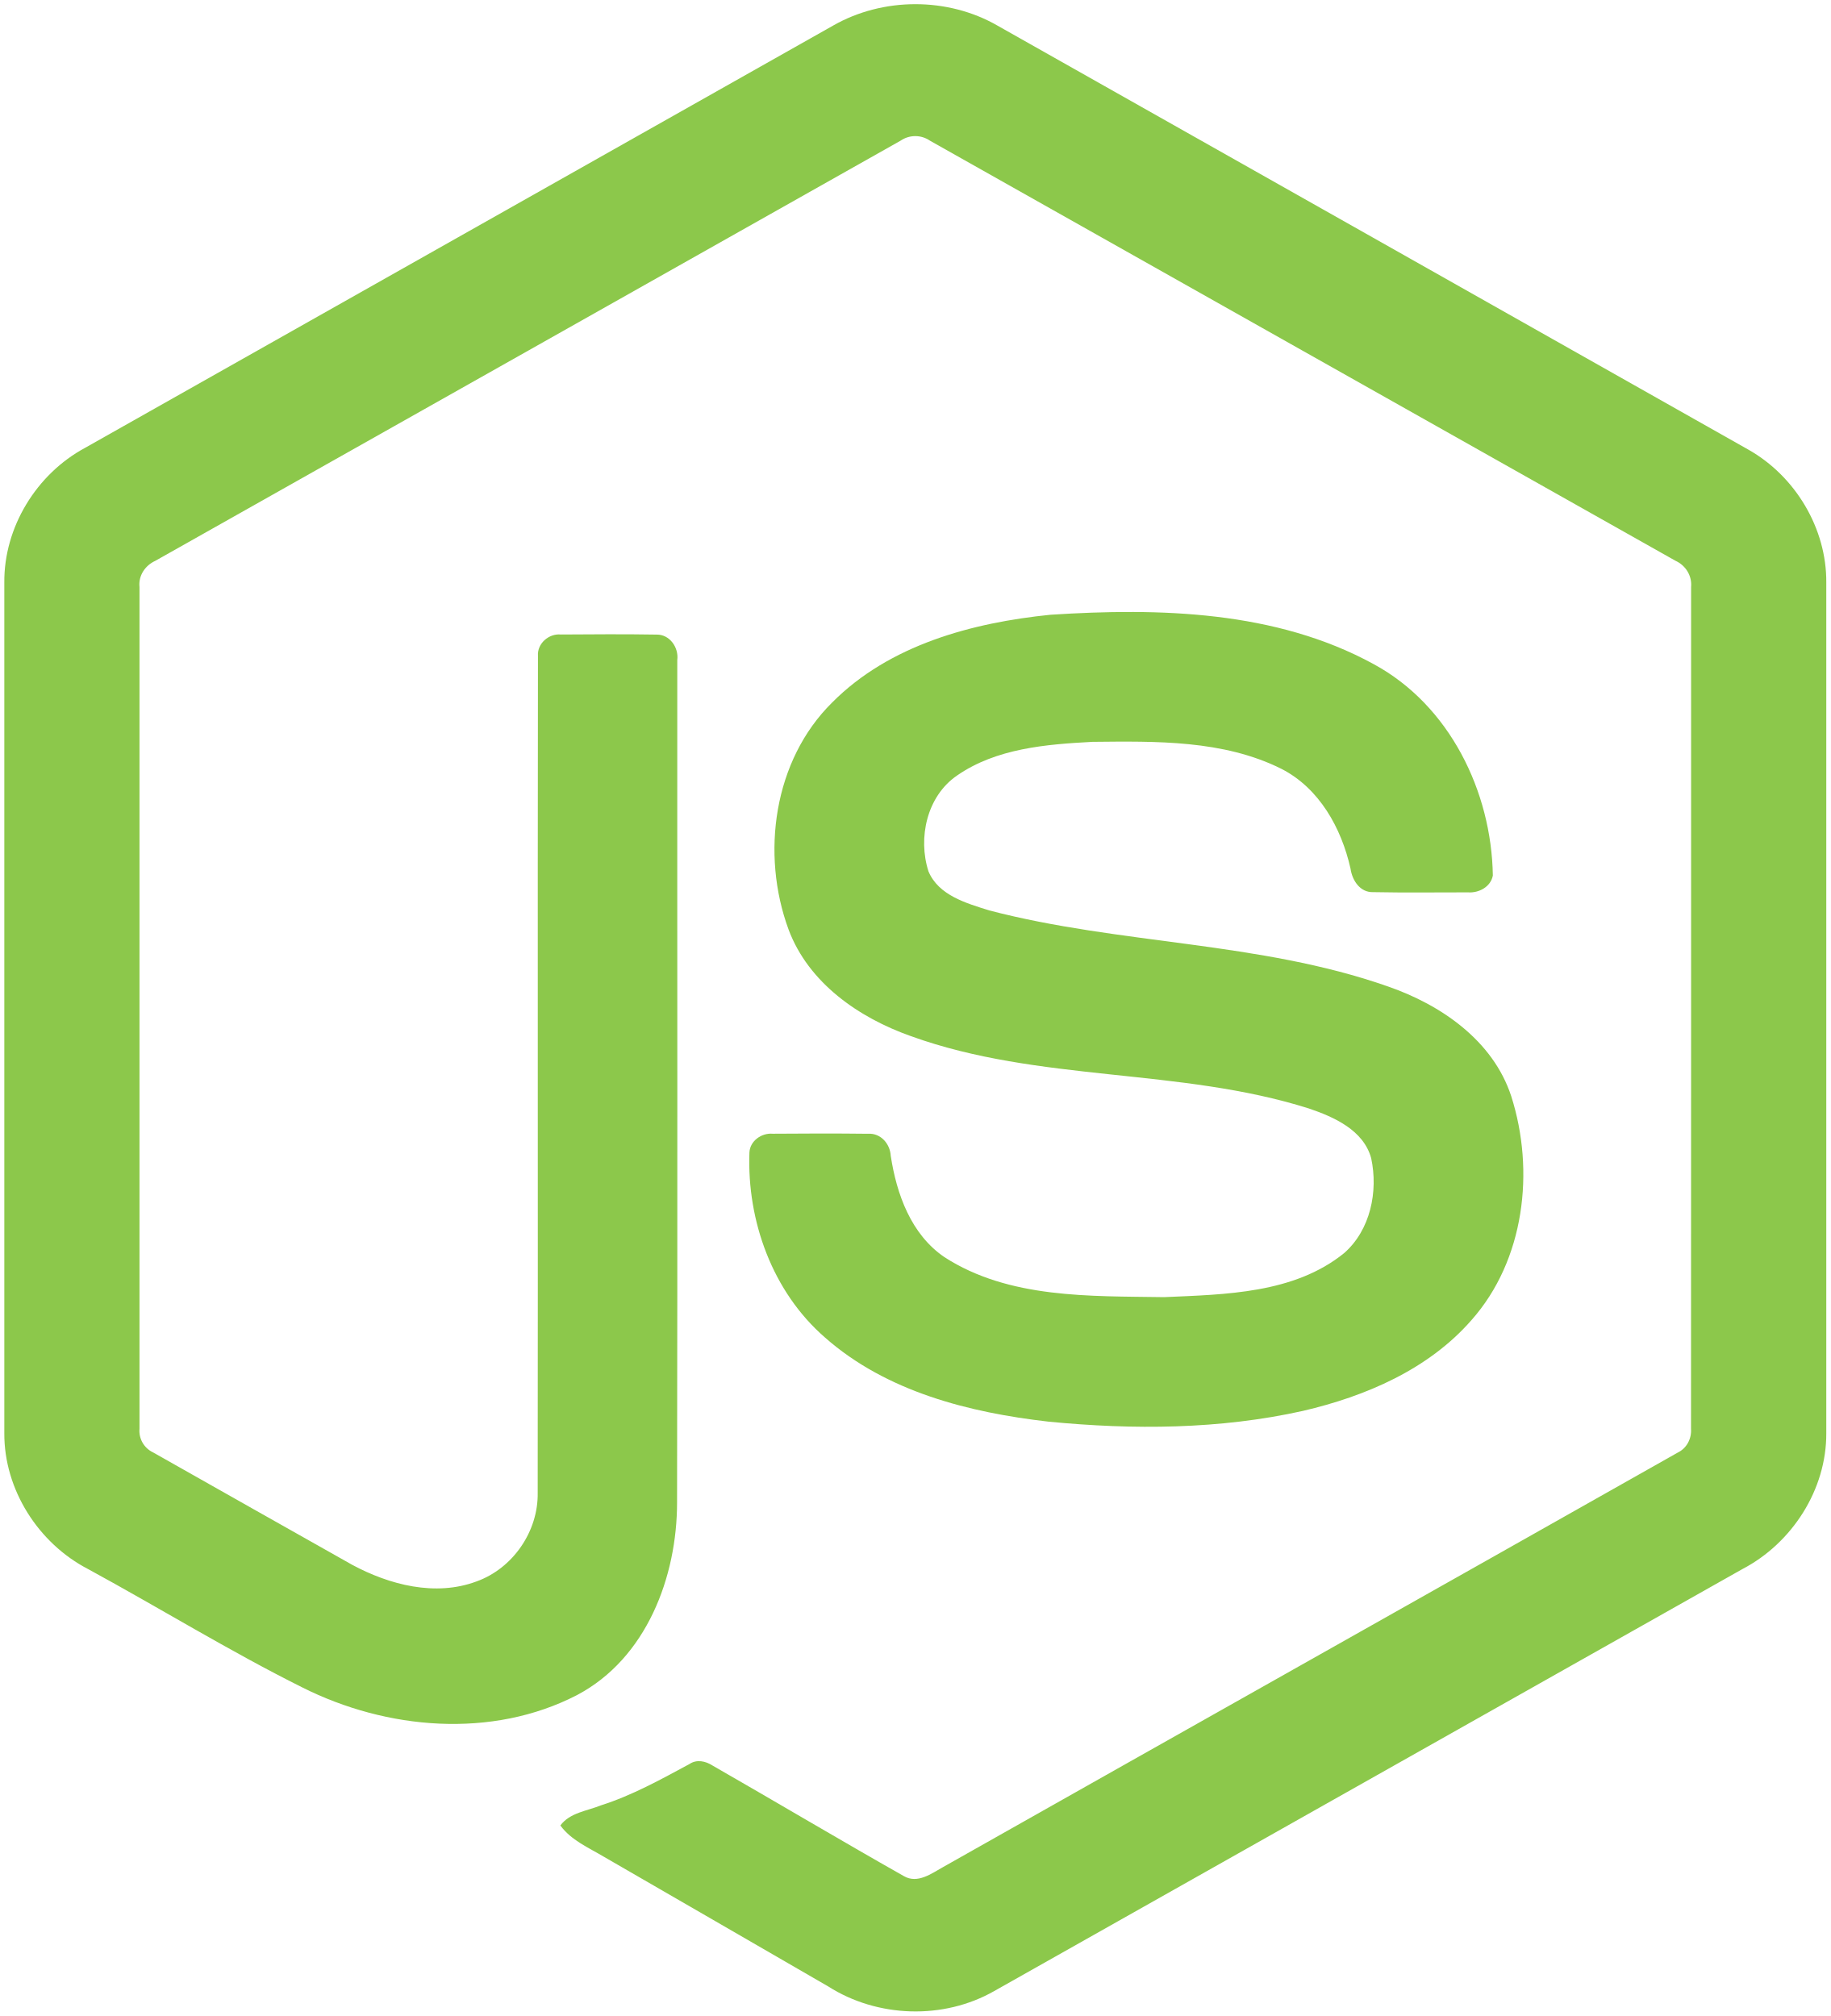
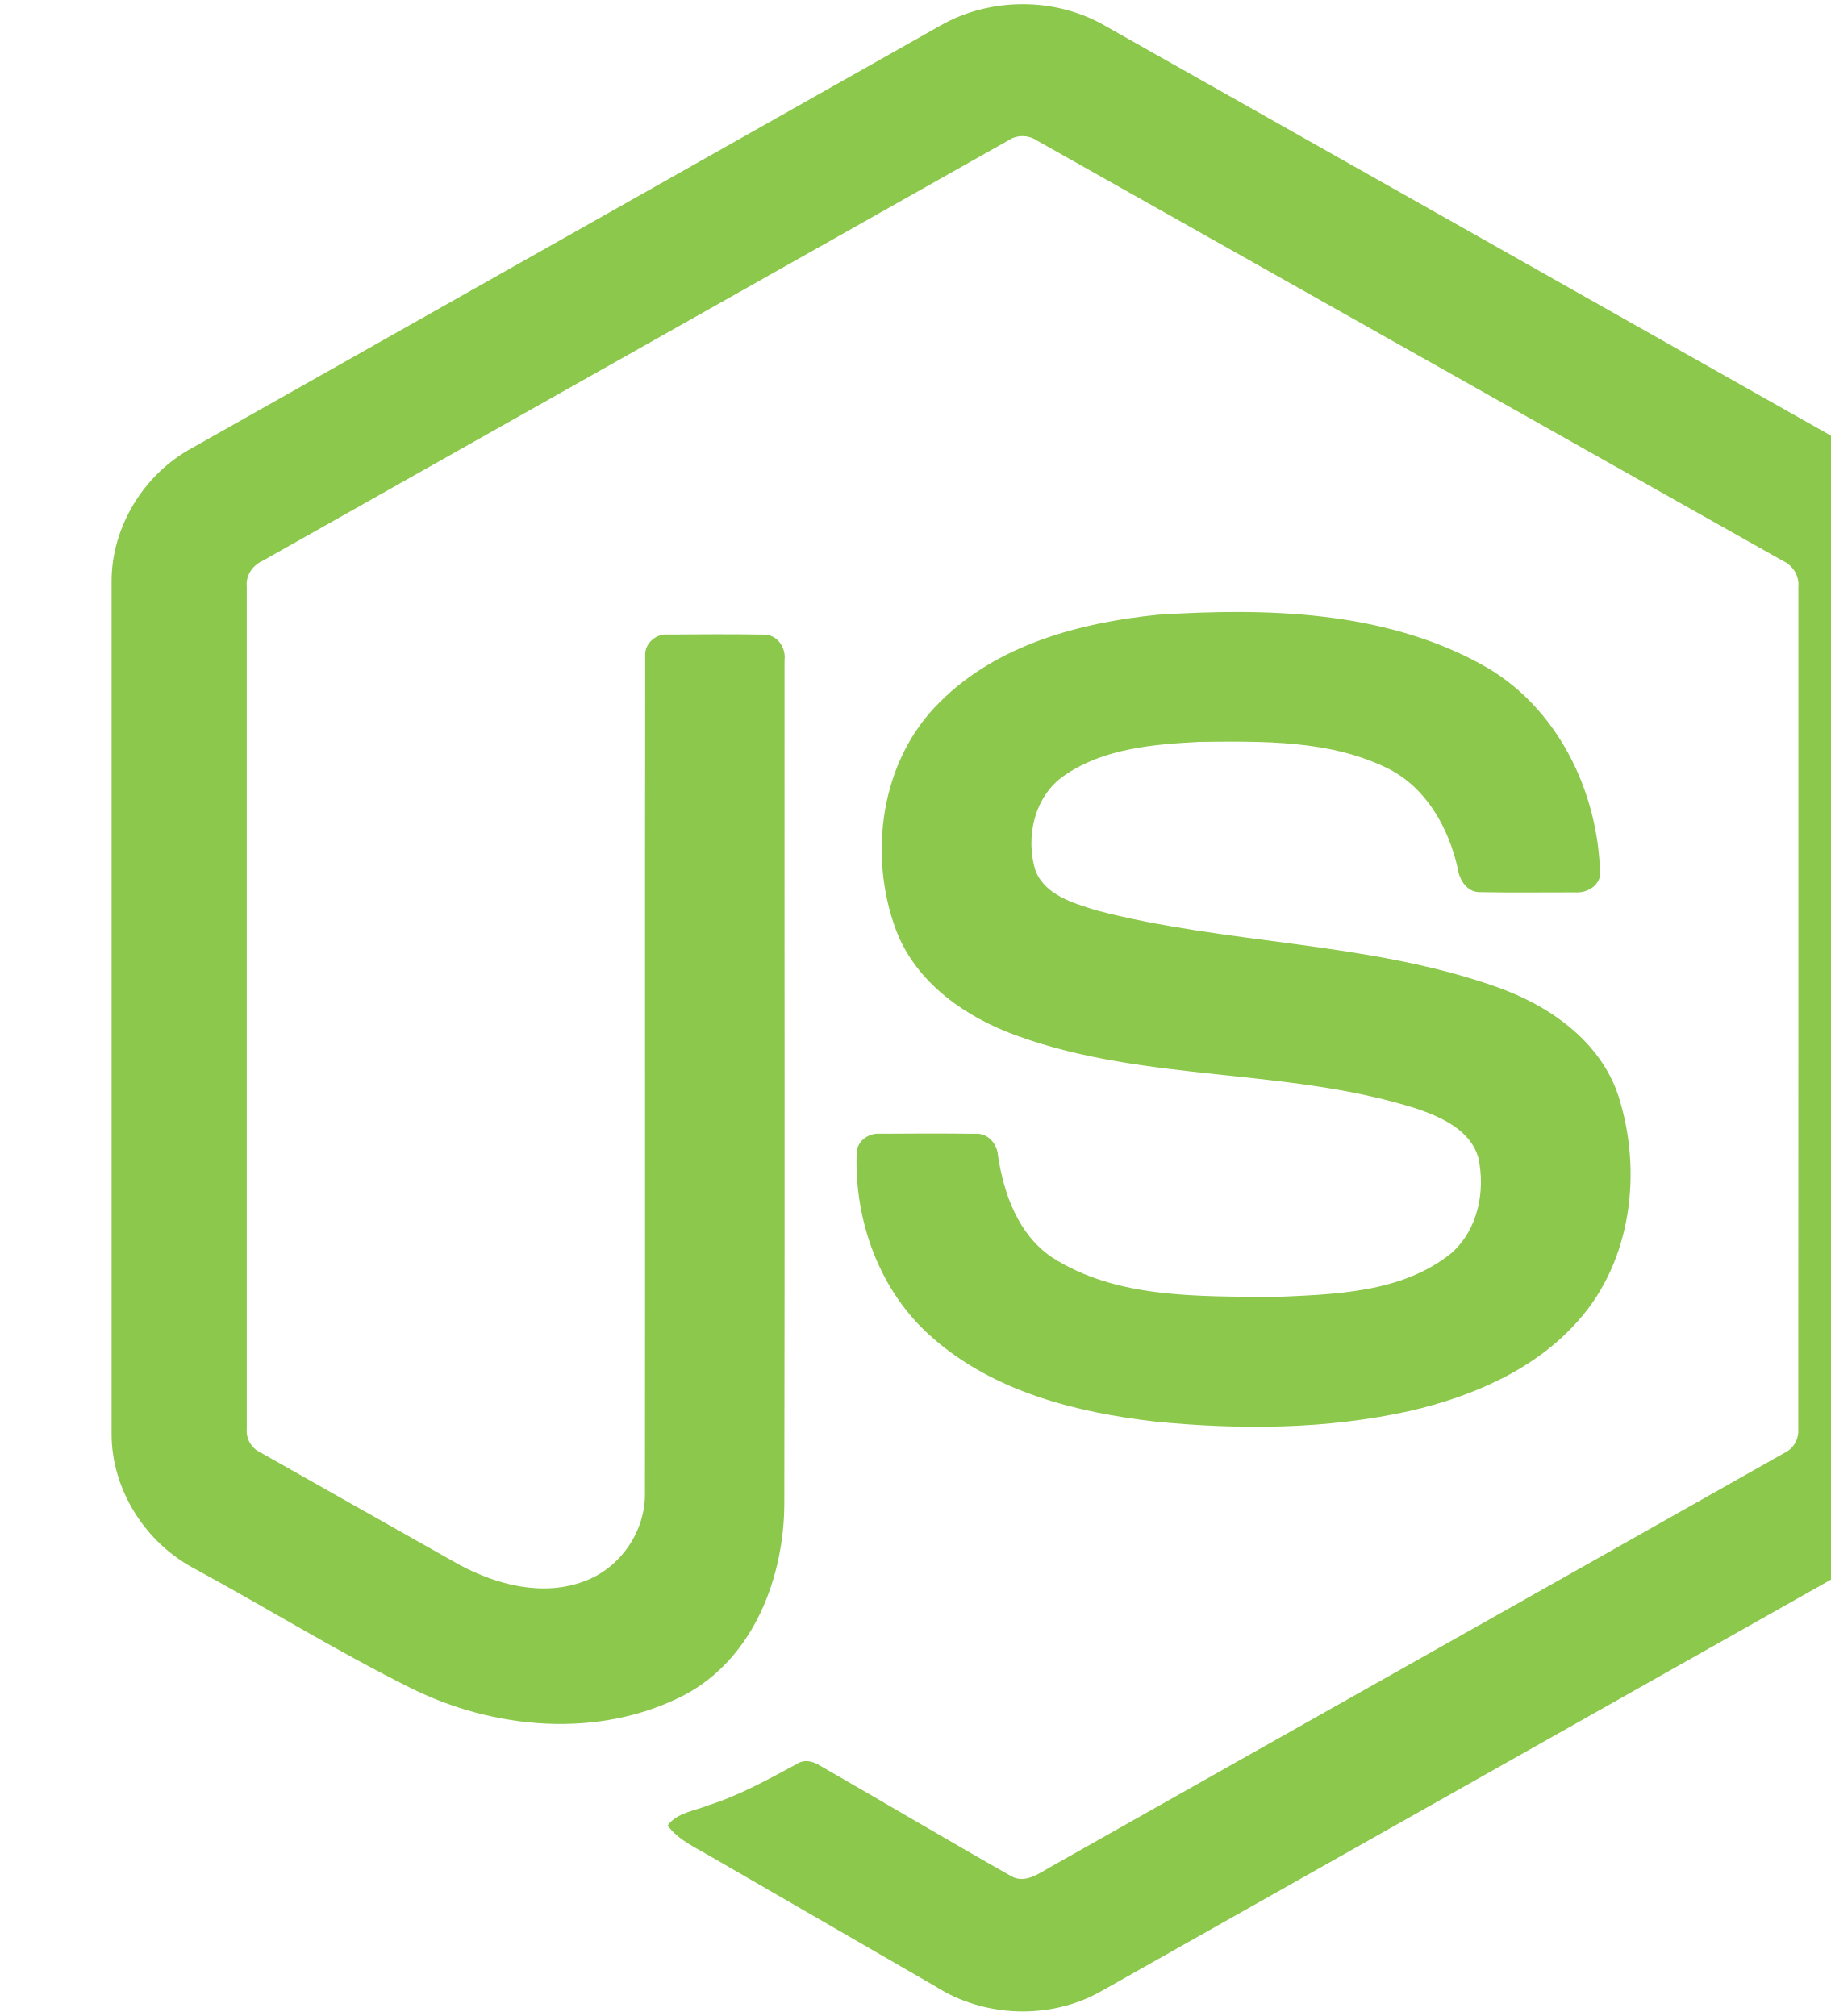
- <svg xmlns="http://www.w3.org/2000/svg" width="2270" height="2500" viewBox="0 0 256 282" preserveAspectRatio="xMinYMin meet">
+ <svg xmlns="http://www.w3.org/2000/svg" width="2270" height="2500" viewBox="-15 0 256 282" preserveAspectRatio="xMinYMin meet">
  <g fill="#8CC84B">
    <path d="M116.504 3.58c6.962-3.985 16.03-4.003 22.986 0 34.995 19.774 70.001 39.517 104.99 59.303 6.581 3.707 10.983 11.031 10.916 18.614v118.968c.049 7.897-4.788 15.396-11.731 19.019-34.88 19.665-69.742 39.354-104.616 59.019-7.106 4.063-16.356 3.75-23.24-.646-10.457-6.062-20.932-12.094-31.39-18.15-2.137-1.274-4.546-2.288-6.055-4.36 1.334-1.798 3.719-2.022 5.657-2.807 4.365-1.388 8.374-3.616 12.384-5.778 1.014-.694 2.252-.428 3.224.193 8.942 5.127 17.805 10.403 26.777 15.481 1.914 1.105 3.852-.362 5.488-1.274 34.228-19.345 68.498-38.617 102.72-57.968 1.268-.61 1.969-1.956 1.866-3.345.024-39.245.006-78.497.012-117.742.145-1.576-.767-3.025-2.192-3.67-34.759-19.575-69.5-39.18-104.253-58.76a3.621 3.621 0 0 0-4.094-.006C91.2 39.257 56.465 58.88 21.712 78.454c-1.42.646-2.373 2.071-2.204 3.653.006 39.245 0 78.497 0 117.748a3.329 3.329 0 0 0 1.89 3.303c9.274 5.259 18.56 10.481 27.84 15.722 5.228 2.814 11.647 4.486 17.407 2.33 5.083-1.823 8.646-7.01 8.549-12.407.048-39.016-.024-78.038.036-117.048-.127-1.732 1.516-3.163 3.2-3 4.456-.03 8.918-.06 13.374.012 1.86-.042 3.14 1.823 2.91 3.568-.018 39.263.048 78.527-.03 117.79.012 10.464-4.287 21.85-13.966 26.97-11.924 6.177-26.662 4.867-38.442-1.056-10.198-5.09-19.93-11.097-29.947-16.55C5.368 215.886.555 208.357.604 200.466V81.497c-.073-7.74 4.504-15.197 11.29-18.85C46.768 42.966 81.636 23.27 116.504 3.58z" />
    <path d="M146.928 85.99c15.21-.979 31.493-.58 45.18 6.913 10.597 5.742 16.472 17.793 16.659 29.566-.296 1.588-1.956 2.464-3.472 2.355-4.413-.006-8.827.06-13.24-.03-1.872.072-2.96-1.654-3.195-3.309-1.268-5.633-4.34-11.212-9.642-13.929-8.139-4.075-17.576-3.87-26.451-3.785-6.479.344-13.446.905-18.935 4.715-4.214 2.886-5.494 8.712-3.99 13.404 1.418 3.369 5.307 4.456 8.489 5.458 18.33 4.794 37.754 4.317 55.734 10.626 7.444 2.572 14.726 7.572 17.274 15.366 3.333 10.446 1.872 22.932-5.56 31.318-6.027 6.901-14.805 10.657-23.56 12.697-11.647 2.597-23.734 2.663-35.562 1.51-11.122-1.268-22.696-4.19-31.282-11.768-7.342-6.375-10.928-16.308-10.572-25.895.085-1.619 1.697-2.748 3.248-2.615 4.444-.036 8.888-.048 13.332.006 1.775-.127 3.091 1.407 3.182 3.08.82 5.367 2.837 11 7.517 14.182 9.032 5.827 20.365 5.428 30.707 5.591 8.568-.38 18.186-.495 25.178-6.158 3.689-3.23 4.782-8.634 3.785-13.283-1.08-3.925-5.186-5.754-8.712-6.95-18.095-5.724-37.736-3.647-55.656-10.12-7.275-2.571-14.31-7.432-17.105-14.906-3.9-10.578-2.113-23.662 6.098-31.765 8.006-8.06 19.563-11.164 30.551-12.275z" />
  </g>
</svg>
